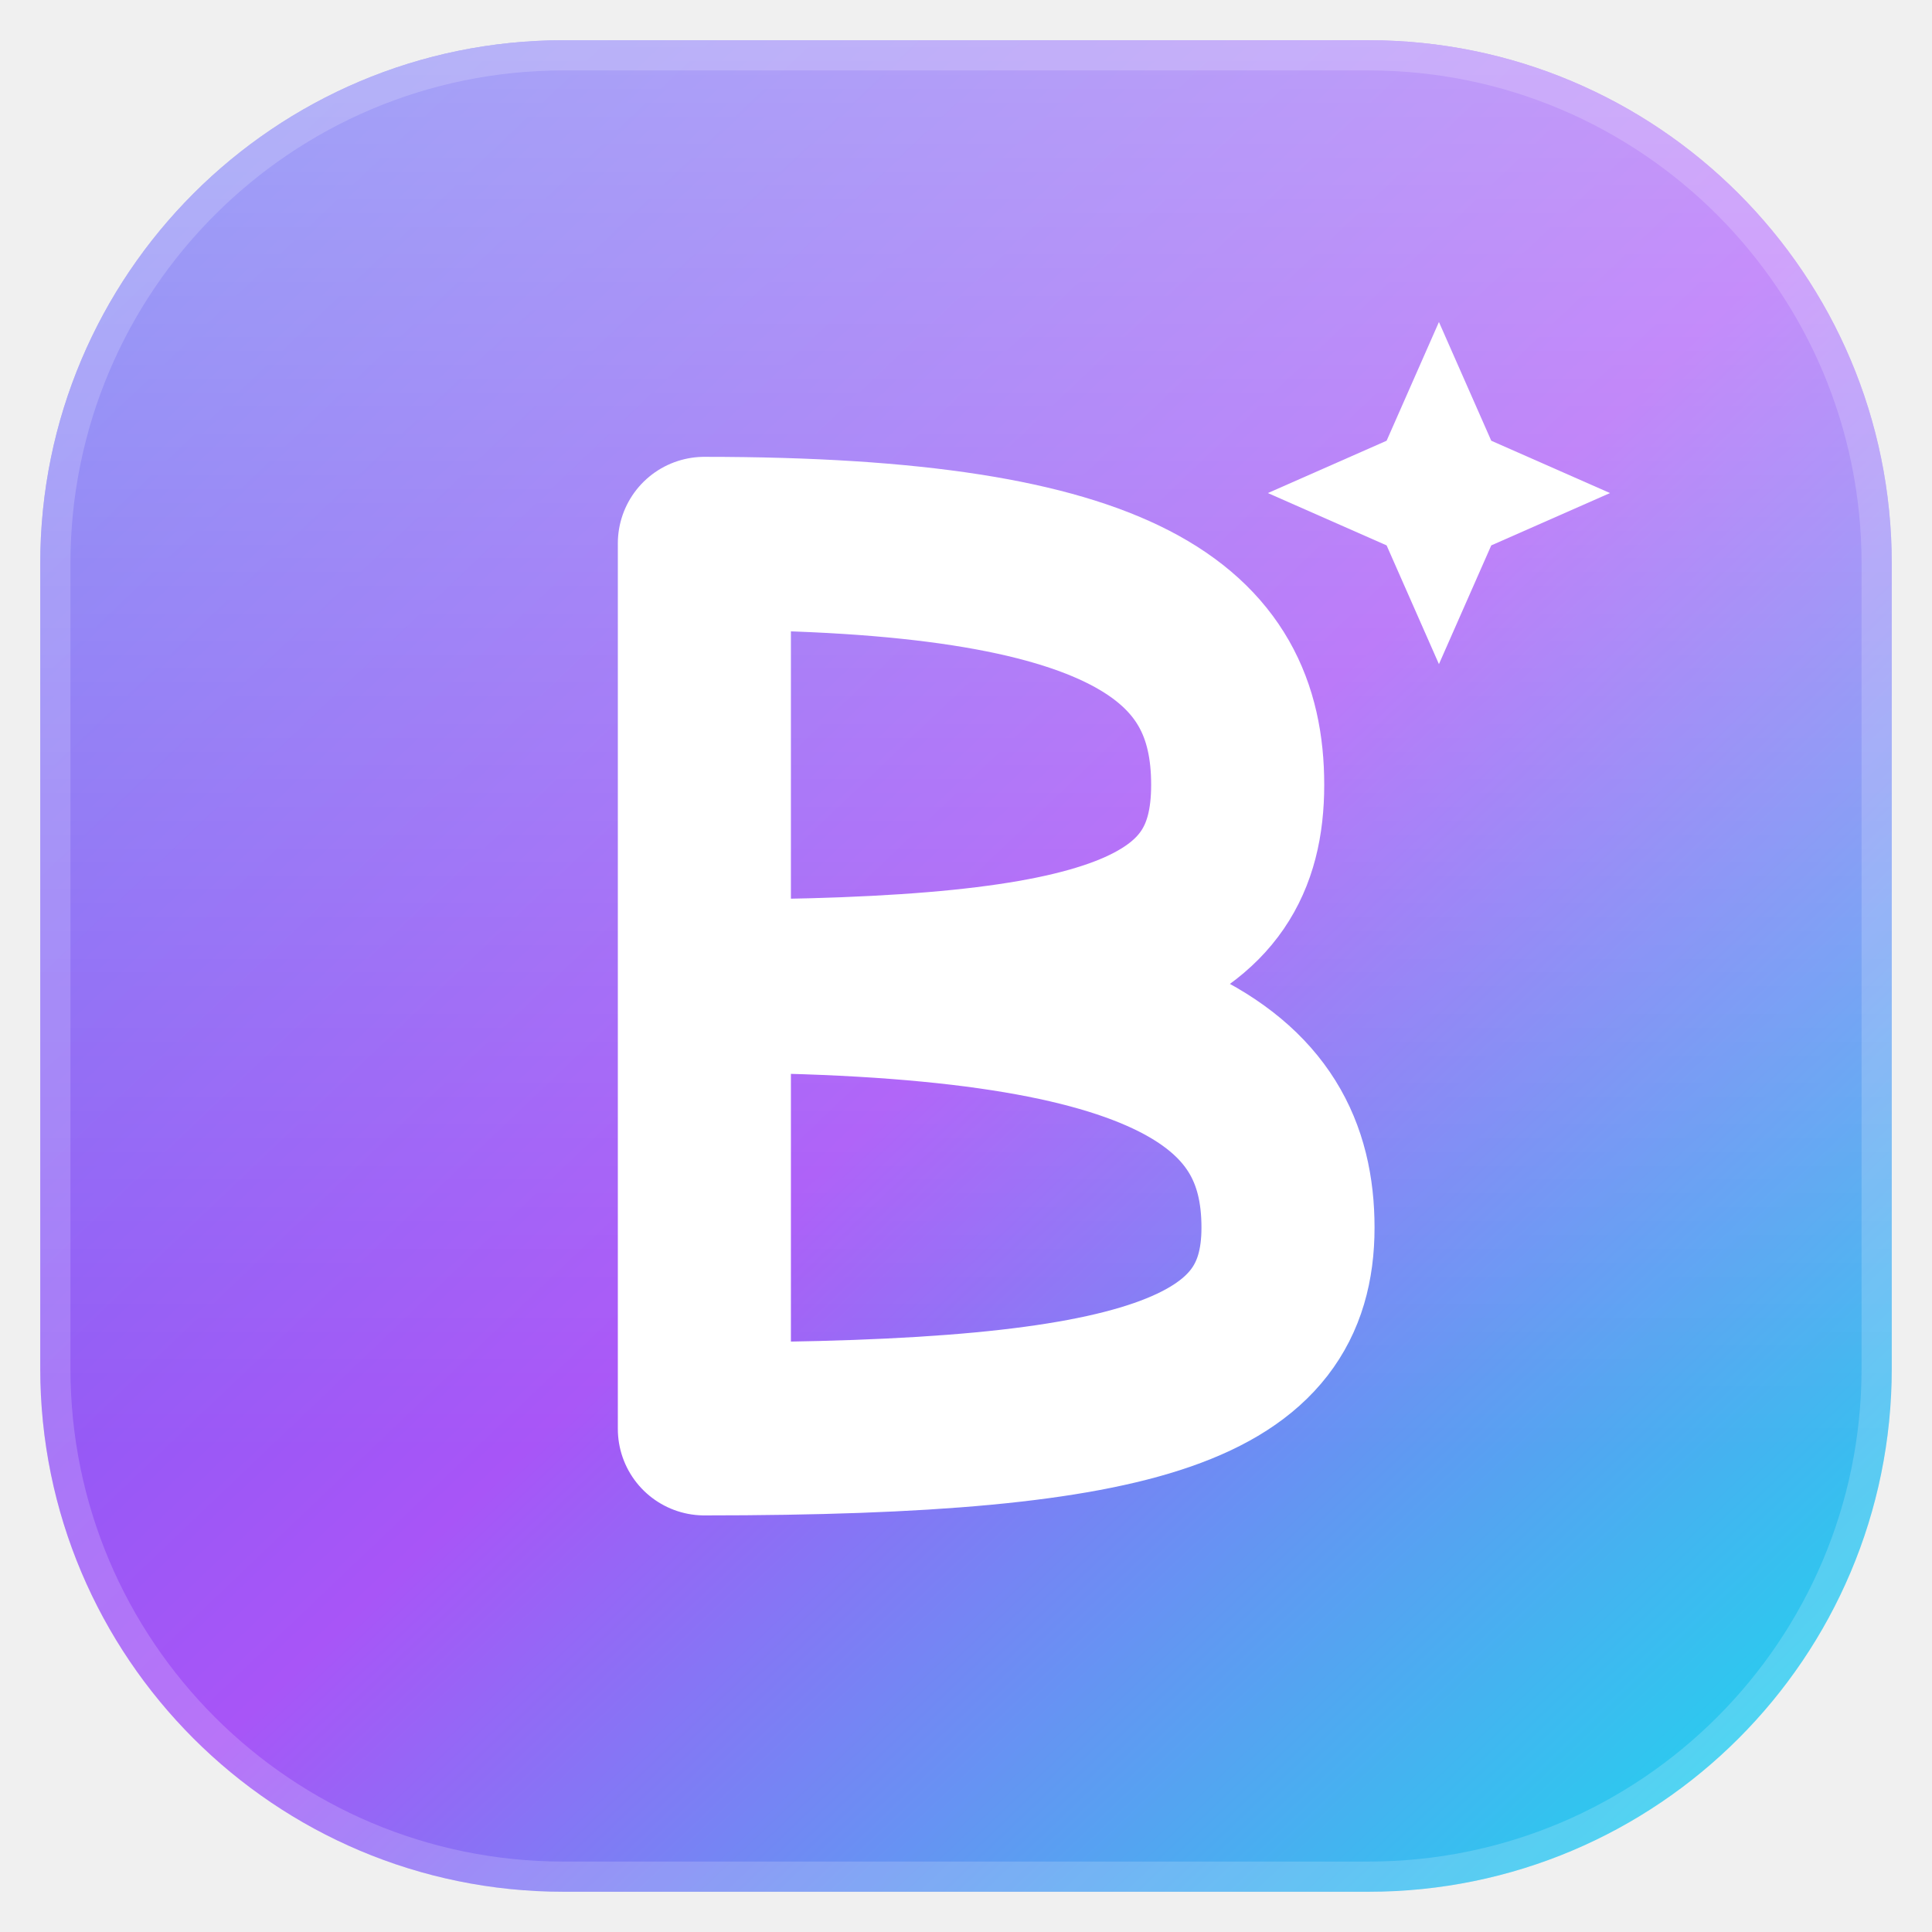
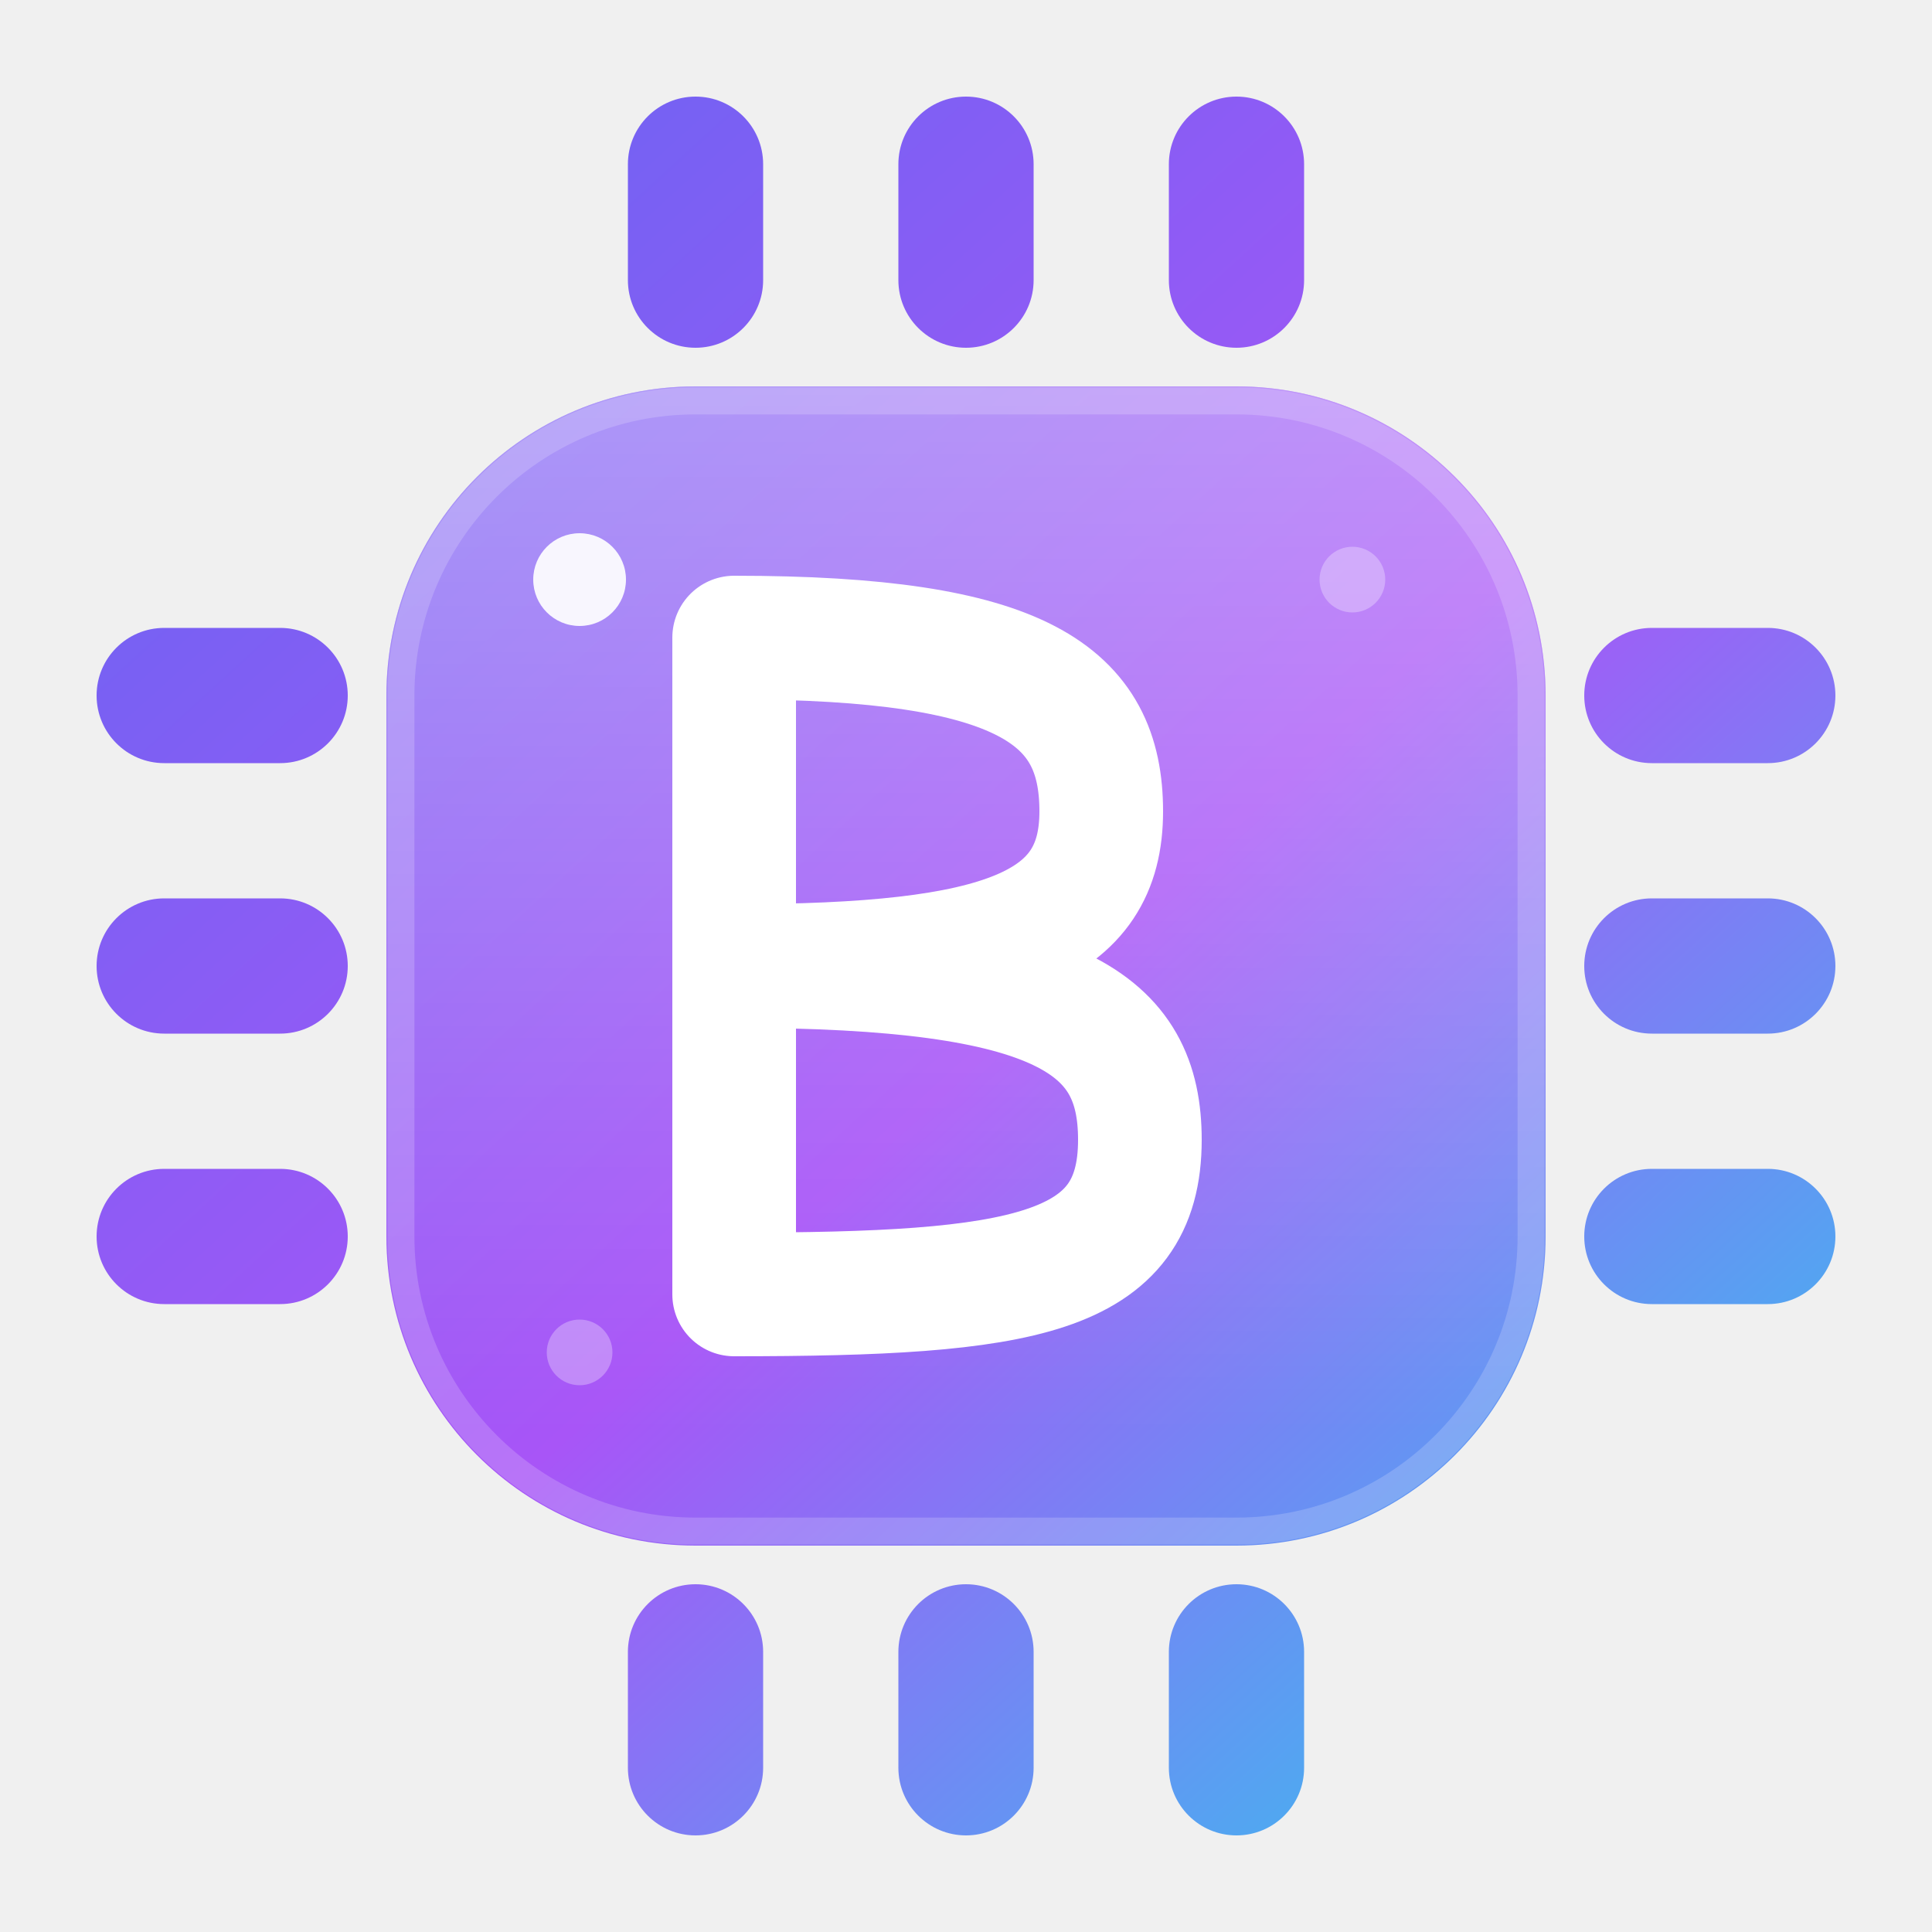
- <svg xmlns="http://www.w3.org/2000/svg" viewBox="0 0 96 96" role="img" aria-label="Billy Digitals logo">
+ <svg xmlns="http://www.w3.org/2000/svg" viewBox="10 10 100 100" role="img" aria-label="Billy Digitals logo">
  <defs>
-     <linearGradient id="bdBg" x1="8" y1="6" x2="88" y2="90" gradientUnits="userSpaceOnUse">
+     <linearGradient id="chipGrad" x1="18" y1="14" x2="104" y2="108" gradientUnits="userSpaceOnUse">
      <stop offset="0" stop-color="#6366f1" />
      <stop offset=".52" stop-color="#a855f7" />
      <stop offset="1" stop-color="#22d3ee" />
    </linearGradient>
-     <linearGradient id="bdGloss" x1="48" y1="2" x2="48" y2="72" gradientUnits="userSpaceOnUse">
-       <stop offset="0" stop-color="#ffffff" stop-opacity=".40" />
+     <linearGradient id="chipGloss" x1="60" y1="30" x2="60" y2="84" gradientUnits="userSpaceOnUse">
+       <stop offset="0" stop-color="#ffffff" stop-opacity=".35" />
      <stop offset="1" stop-color="#ffffff" stop-opacity="0" />
    </linearGradient>
  </defs>
-   <rect x="2" y="2" width="92" height="92" rx="26" fill="url(#bdBg)" />
-   <rect x="2" y="2" width="92" height="92" rx="26" fill="url(#bdGloss)" />
-   <rect x="2.75" y="2.75" width="90.5" height="90.5" rx="25.25" fill="none" stroke="#ffffff" stroke-opacity=".18" stroke-width="1.5" />
-   <path d="M35 27 V71 M35 27 C56 27 61.5 31.5 61.5 39 C61.5 46.5 55.5 49 35 49 M35 49 C58 49 64 53.5 64 61 C64 68.5 57 71 35 71" fill="none" stroke="#ffffff" stroke-width="8.6" stroke-linecap="round" stroke-linejoin="round" />
-   <path d="M71.5 16 L74.1 21.9 L80 24.5 L74.1 27.1 L71.5 33 L68.9 27.1 L63 24.5 L68.9 21.9 Z" fill="#ffffff" />
+   <g fill="url(#chipGrad)">
+     <rect x="15" y="42.5" width="13" height="7" rx="3.5" />
+     <rect x="15" y="56.5" width="13" height="7" rx="3.5" />
+     <rect x="15" y="70.5" width="13" height="7" rx="3.5" />
+     <rect x="92" y="42.5" width="13" height="7" rx="3.5" />
+     <rect x="92" y="56.5" width="13" height="7" rx="3.5" />
+     <rect x="92" y="70.5" width="13" height="7" rx="3.5" />
+     <rect x="42.5" y="15" width="7" height="13" rx="3.5" />
+     <rect x="56.5" y="15" width="7" height="13" rx="3.5" />
+     <rect x="70.5" y="15" width="7" height="13" rx="3.5" />
+     <rect x="42.5" y="92" width="7" height="13" rx="3.5" />
+     <rect x="56.5" y="92" width="7" height="13" rx="3.5" />
+     <rect x="70.5" y="92" width="7" height="13" rx="3.5" />
+   </g>
+   <rect x="30" y="30" width="60" height="60" rx="16" fill="url(#chipGrad)" />
+   <rect x="30" y="30" width="60" height="60" rx="16" fill="url(#chipGloss)" />
+   <rect x="30.75" y="30.75" width="58.5" height="58.5" rx="15.25" fill="none" stroke="#ffffff" stroke-opacity=".18" stroke-width="1.4" />
+   <circle cx="40" cy="40" r="2.4" fill="#ffffff" opacity=".92" />
+   <circle cx="80" cy="40" r="1.7" fill="#ffffff" opacity=".3" />
+   <circle cx="40" cy="80" r="1.7" fill="#ffffff" opacity=".3" />
+   <path d="M48 43 V77 M48 43 C63 43 67 46 67 52 C67 58 62 60 48 60 M48 60 C65 60 69 63 69 69 C69 76 63 77 48 77" fill="none" stroke="#ffffff" stroke-width="6.4" stroke-linecap="round" stroke-linejoin="round" />
</svg>
